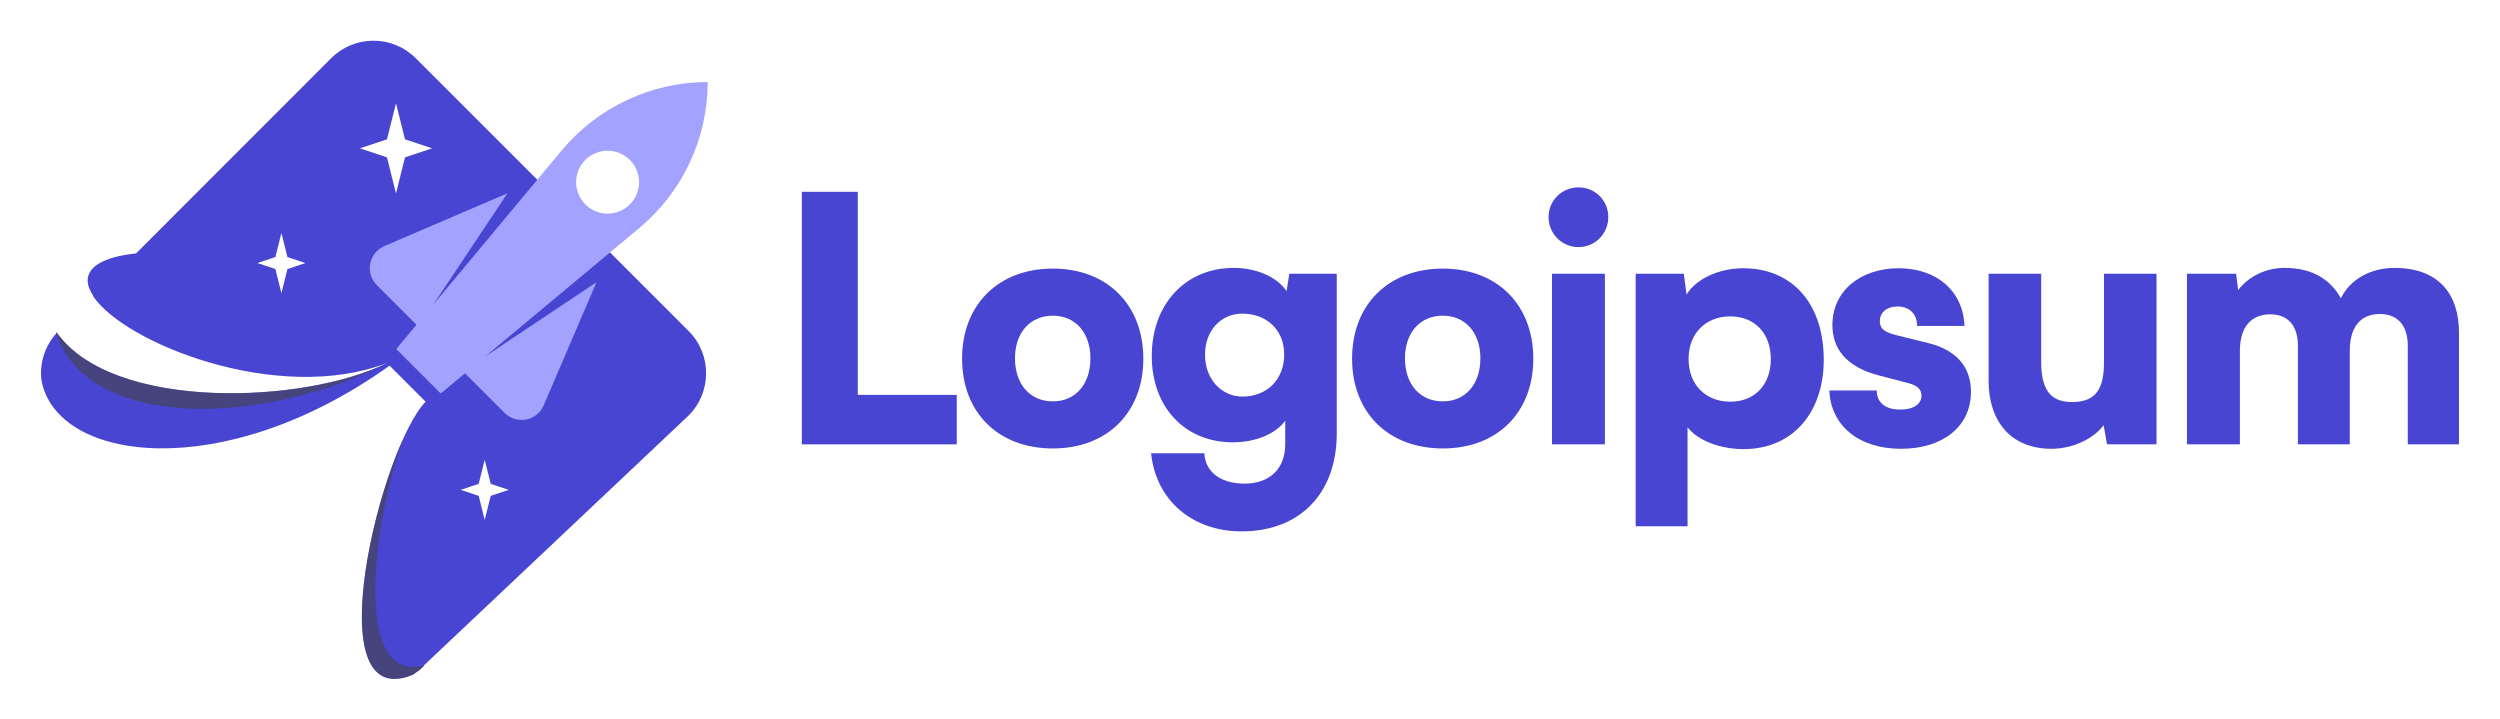
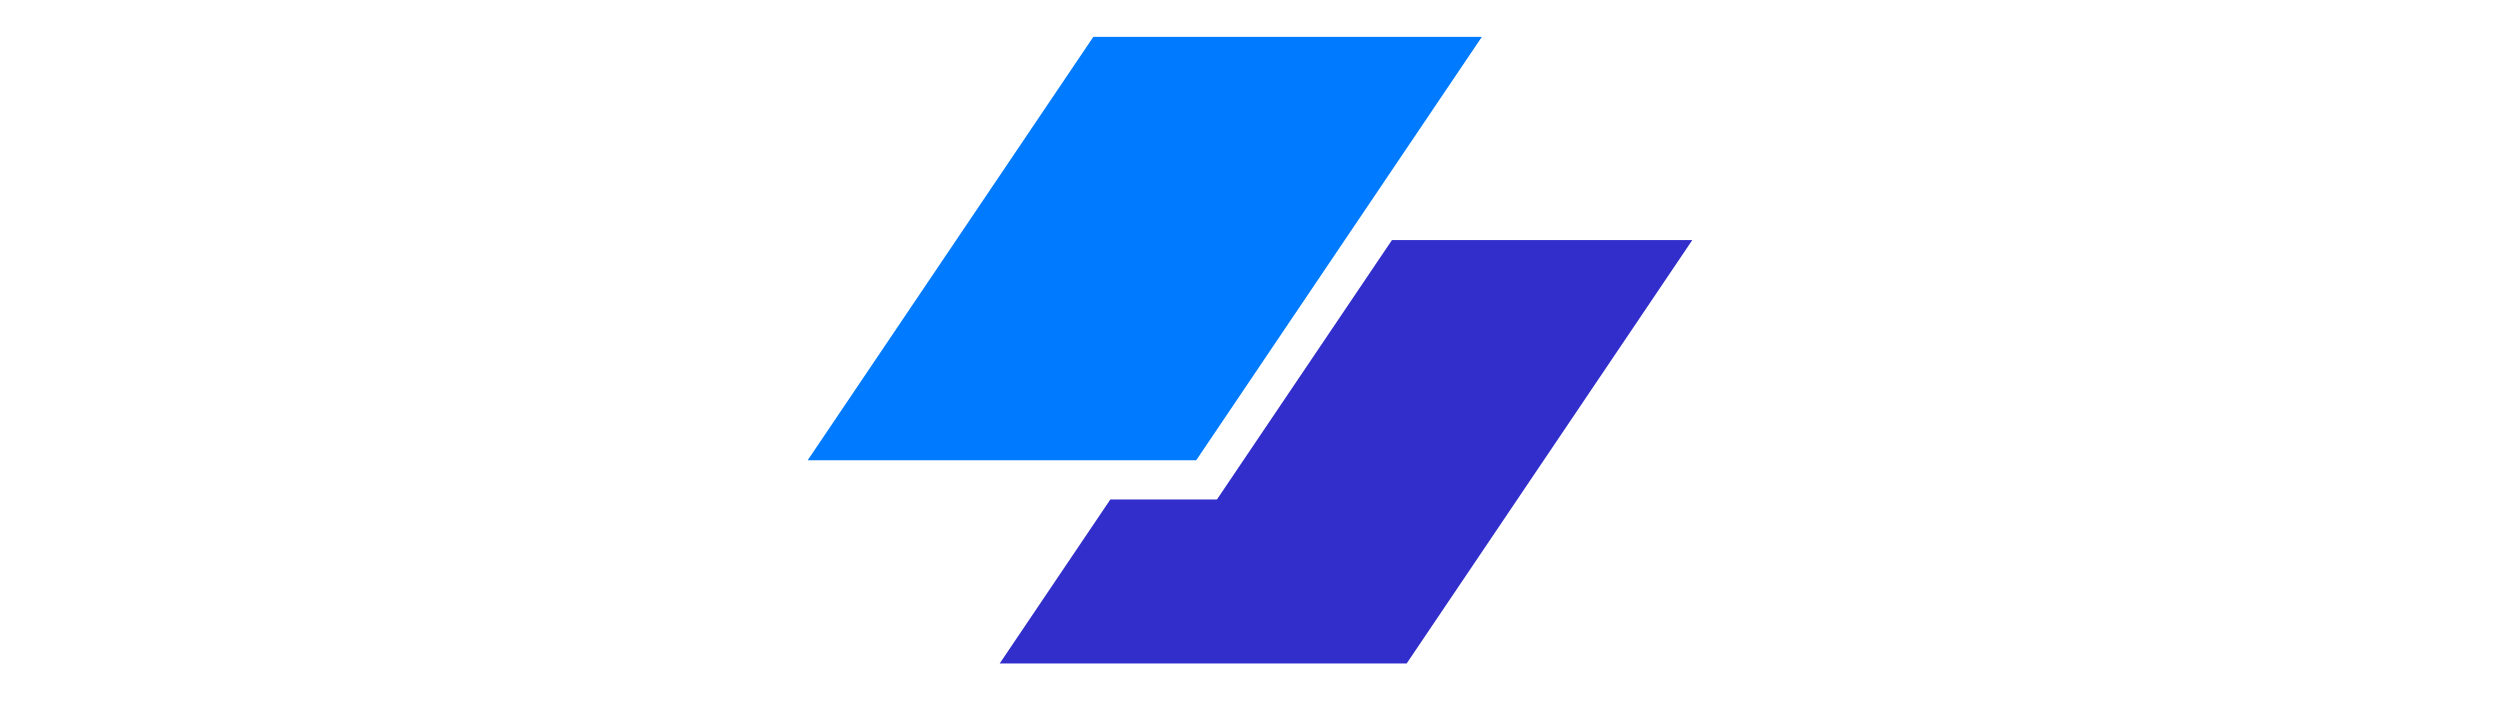
- <svg xmlns="http://www.w3.org/2000/svg" id="logo-33" width="160" height="46" viewBox="0 0 160 46" fill="none">
-   <path fill-rule="evenodd" clip-rule="evenodd" d="M26.605 3.724C25.111 2.231 22.689 2.232 21.196 3.725L8.735 16.192L8.724 16.189L8.685 16.193C8.701 16.201 8.717 16.208 8.733 16.216C6.547 16.445 5.619 17.102 5.609 17.946C5.613 18.259 5.741 18.598 5.978 18.95L5.966 18.962C7.954 21.959 17.799 25.913 24.764 23.234C19.544 25.844 7.25 26.361 3.64 21.294C2.855 22.142 2.527 23.257 2.651 24.328C3.605 29.585 14.269 31.02 24.933 23.402L27.241 25.71C24.369 28.66 20.128 45.797 26.43 43.18C26.58 43.079 26.707 42.988 26.879 42.857L27.16 42.592C27.144 42.596 27.128 42.6 27.112 42.604L43.992 26.668C45.559 25.188 45.595 22.706 44.07 21.183L26.605 3.724ZM24.766 8.917L25.343 6.61L25.92 8.917L27.651 9.494L25.92 10.071L25.343 12.379L24.766 10.071L23.036 9.494L24.766 8.917ZM17.625 16.451L18.01 14.912L18.395 16.451L19.549 16.835L18.395 17.22L18.01 18.759L17.625 17.22L16.472 16.835L17.625 16.451ZM31.021 29.428L30.637 30.966L29.483 31.351L30.637 31.735L31.021 33.274L31.406 31.735L32.56 31.351L31.406 30.966L31.021 29.428Z" class="ccustom" fill="#4845D2" />
-   <path d="M54.898 12.275H51.316V28.439H61.232V25.272H54.898V12.275Z" class="ccustom" fill="#4845D2" />
-   <path d="M61.574 22.956C61.574 26.407 63.89 28.701 67.384 28.701C70.857 28.701 73.173 26.407 73.173 22.956C73.173 19.505 70.857 17.19 67.384 17.19C63.89 17.19 61.574 19.505 61.574 22.956ZM64.96 22.934C64.96 21.296 65.921 20.204 67.384 20.204C68.826 20.204 69.787 21.296 69.787 22.934C69.787 24.595 68.826 25.687 67.384 25.687C65.921 25.687 64.96 24.595 64.96 22.934Z" class="ccustom" fill="#4845D2" />
-   <path d="M73.714 22.782C73.714 26.08 75.854 28.308 78.89 28.308C80.354 28.308 81.621 27.783 82.254 26.932V28.439C82.254 29.946 81.315 30.951 79.655 30.951C78.169 30.951 77.143 30.252 77.077 29.007H73.67C73.976 31.999 76.291 34.008 79.458 34.008C83.193 34.008 85.552 31.584 85.552 27.74V17.518H82.516L82.341 18.631C81.73 17.736 80.441 17.146 78.956 17.146C75.898 17.146 73.714 19.44 73.714 22.782ZM77.121 22.694C77.121 21.122 78.17 20.073 79.502 20.073C81.053 20.073 82.189 21.1 82.189 22.694C82.189 24.289 81.075 25.381 79.524 25.381C78.191 25.381 77.121 24.289 77.121 22.694Z" class="ccustom" fill="#4845D2" />
-   <path d="M86.533 22.956C86.533 26.407 88.848 28.701 92.343 28.701C95.816 28.701 98.131 26.407 98.131 22.956C98.131 19.505 95.816 17.19 92.343 17.19C88.848 17.19 86.533 19.505 86.533 22.956ZM89.918 22.934C89.918 21.296 90.879 20.204 92.343 20.204C93.784 20.204 94.745 21.296 94.745 22.934C94.745 24.595 93.784 25.687 92.343 25.687C90.879 25.687 89.918 24.595 89.918 22.934Z" class="ccustom" fill="#4845D2" />
-   <path d="M101.031 15.814C102.079 15.814 102.931 14.962 102.931 13.892C102.931 12.822 102.079 11.992 101.031 11.992C99.961 11.992 99.109 12.822 99.109 13.892C99.109 14.962 99.961 15.814 101.031 15.814ZM99.327 28.439H102.713V17.518H99.327V28.439Z" class="ccustom" fill="#4845D2" />
-   <path d="M104.683 33.681H108.003V27.347C108.637 28.177 110.078 28.744 111.586 28.744C114.84 28.744 116.806 26.255 116.718 22.803C116.631 19.287 114.6 17.168 111.564 17.168C110.013 17.168 108.55 17.845 107.938 18.85L107.763 17.518H104.683V33.681ZM108.069 22.978C108.069 21.34 109.161 20.248 110.734 20.248C112.328 20.248 113.333 21.362 113.333 22.978C113.333 24.595 112.328 25.708 110.734 25.708C109.161 25.708 108.069 24.616 108.069 22.978Z" class="ccustom" fill="#4845D2" />
-   <path d="M117.077 24.988C117.164 27.194 118.912 28.723 121.664 28.723C124.307 28.723 126.142 27.325 126.142 25.075C126.142 23.459 125.18 22.388 123.389 21.952L121.445 21.471C120.746 21.296 120.31 21.122 120.31 20.554C120.31 19.986 120.768 19.614 121.445 19.614C122.21 19.614 122.712 20.117 122.69 20.86H125.727C125.639 18.588 123.914 17.168 121.511 17.168C119.086 17.168 117.274 18.61 117.274 20.794C117.274 22.257 118.082 23.459 120.244 24.027L122.166 24.529C122.734 24.682 122.974 24.944 122.974 25.315C122.974 25.861 122.472 26.211 121.62 26.211C120.637 26.211 120.113 25.752 120.113 24.988H117.077Z" class="ccustom" fill="#4845D2" />
-   <path d="M131.29 28.723C132.623 28.723 133.955 28.111 134.632 27.215L134.851 28.439H138.018V17.518H134.654V23.197C134.654 24.835 134.173 25.73 132.623 25.73C131.421 25.73 130.635 25.184 130.635 23.153V17.518H127.271V24.376C127.271 26.975 128.713 28.723 131.29 28.723Z" class="ccustom" fill="#4845D2" />
-   <path d="M143.352 28.439V22.476C143.352 20.641 144.335 20.117 145.296 20.117C146.366 20.117 147.065 20.772 147.065 22.126V28.439H150.385V22.476C150.385 20.619 151.346 20.095 152.307 20.095C153.377 20.095 154.098 20.75 154.098 22.126V28.439H157.375V21.296C157.375 18.806 156.064 17.146 153.246 17.146C151.674 17.146 150.385 17.911 149.817 19.09C149.162 17.911 148.026 17.146 146.213 17.146C145.012 17.146 143.898 17.692 143.243 18.566L143.112 17.518H139.966V28.439H143.352Z" class="ccustom" fill="#4845D2" />
-   <path fill-rule="evenodd" clip-rule="evenodd" d="M45.292 5.251C41.683 5.251 38.261 6.854 35.95 9.626L27.732 19.489L32.477 12.37L24.599 15.747C23.599 16.175 23.348 17.479 24.118 18.249L26.653 20.784L25.358 22.337L28.206 25.185L29.759 23.89L32.294 26.425C33.064 27.195 34.368 26.944 34.796 25.944L38.173 18.066L31.054 22.812L40.917 14.592C43.689 12.282 45.292 8.86 45.292 5.251ZM37.461 13.082C38.247 13.869 39.522 13.869 40.309 13.082C41.095 12.296 41.095 11.021 40.309 10.235C39.522 9.448 38.247 9.448 37.461 10.235C36.675 11.021 36.675 12.296 37.461 13.082Z" class="ccompli2" fill="#A3A2FF" />
-   <path opacity="0.6" d="M3.548 21.161C5.433 27.621 16.897 27.284 24.761 23.235C19.495 25.866 7.037 26.369 3.548 21.161Z" fill="#424242" />
-   <path opacity="0.6" d="M26.43 43.18C21.119 45.385 23.296 33.565 25.83 28.024C23.983 32.949 22.405 43.804 27.16 42.592L26.879 42.857C26.707 42.988 26.58 43.079 26.43 43.18Z" fill="#424242" />
+ <svg xmlns="http://www.w3.org/2000/svg" id="logo-35" width="160" height="46" viewBox="0 0 50 39" fill="none">
+   <path d="M16.499 2H37.581L22.082 24.973H1L16.499 2Z" class="ccompli1" fill="#007AFF" />
+   <path d="M17.422 27.102L11.419 36H33.501L49 13.027H32.702L23.206 27.102H17.422Z" class="ccustom" fill="#312ECB" />
</svg>
